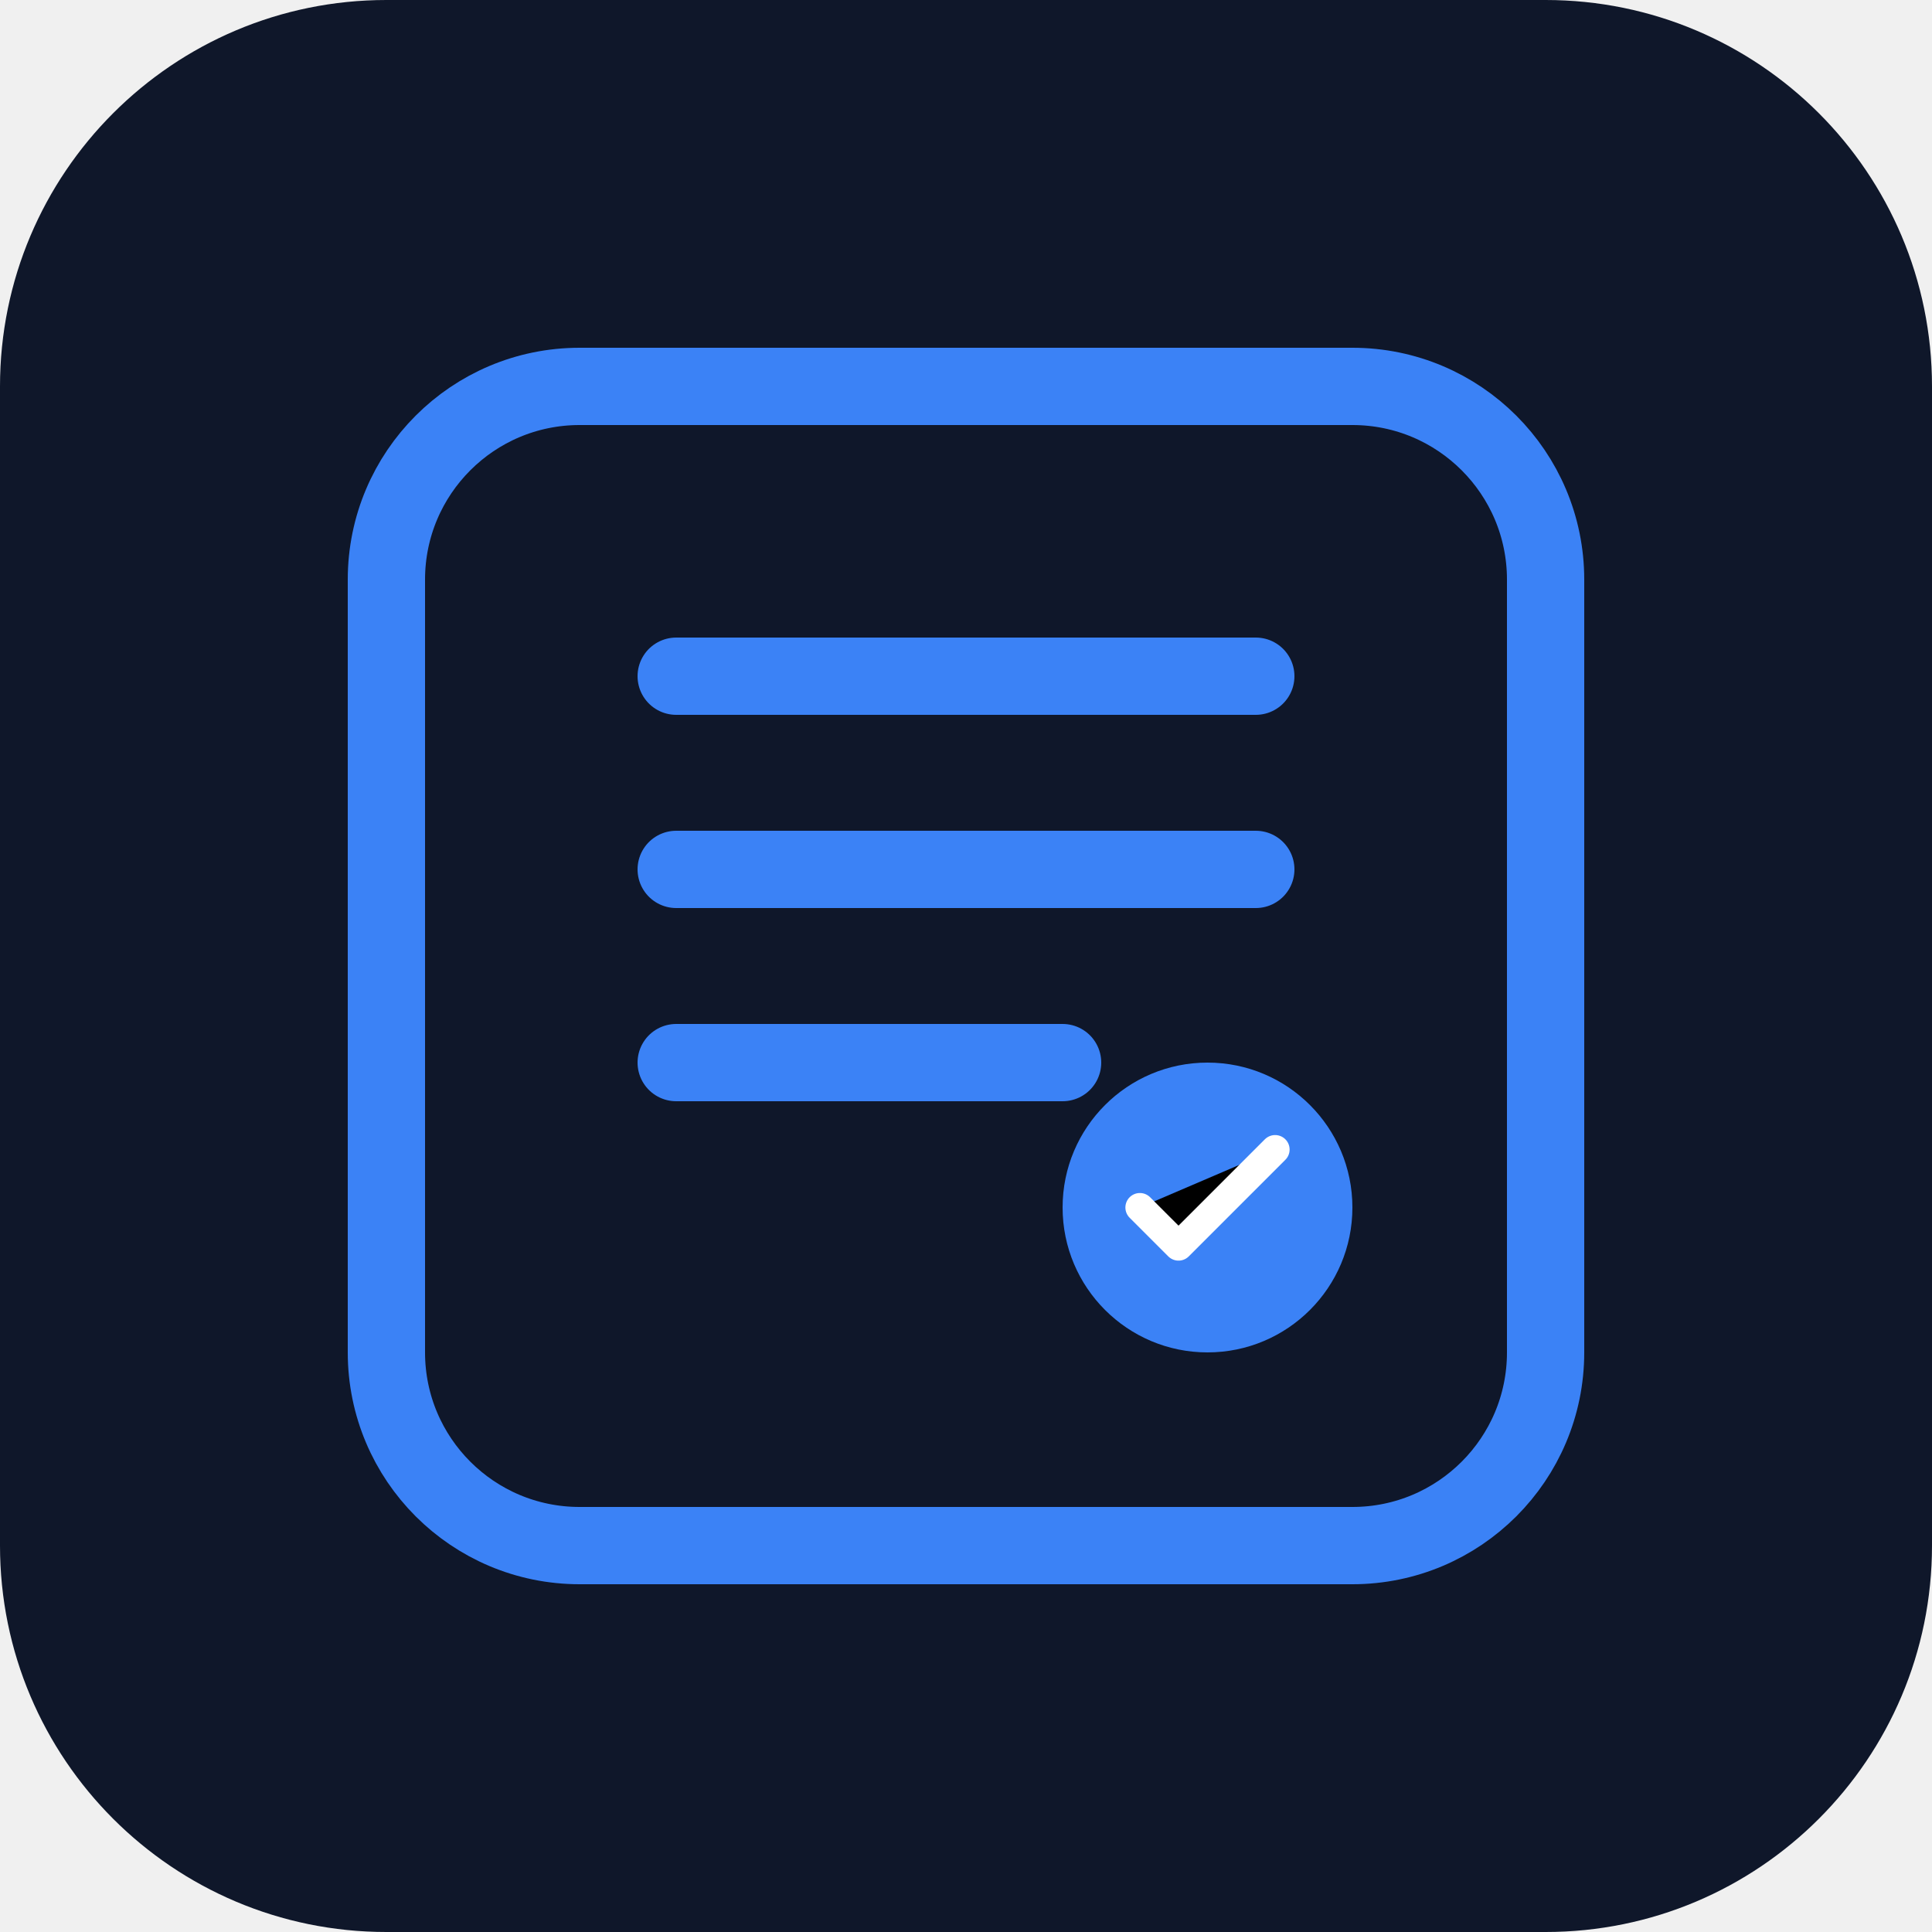
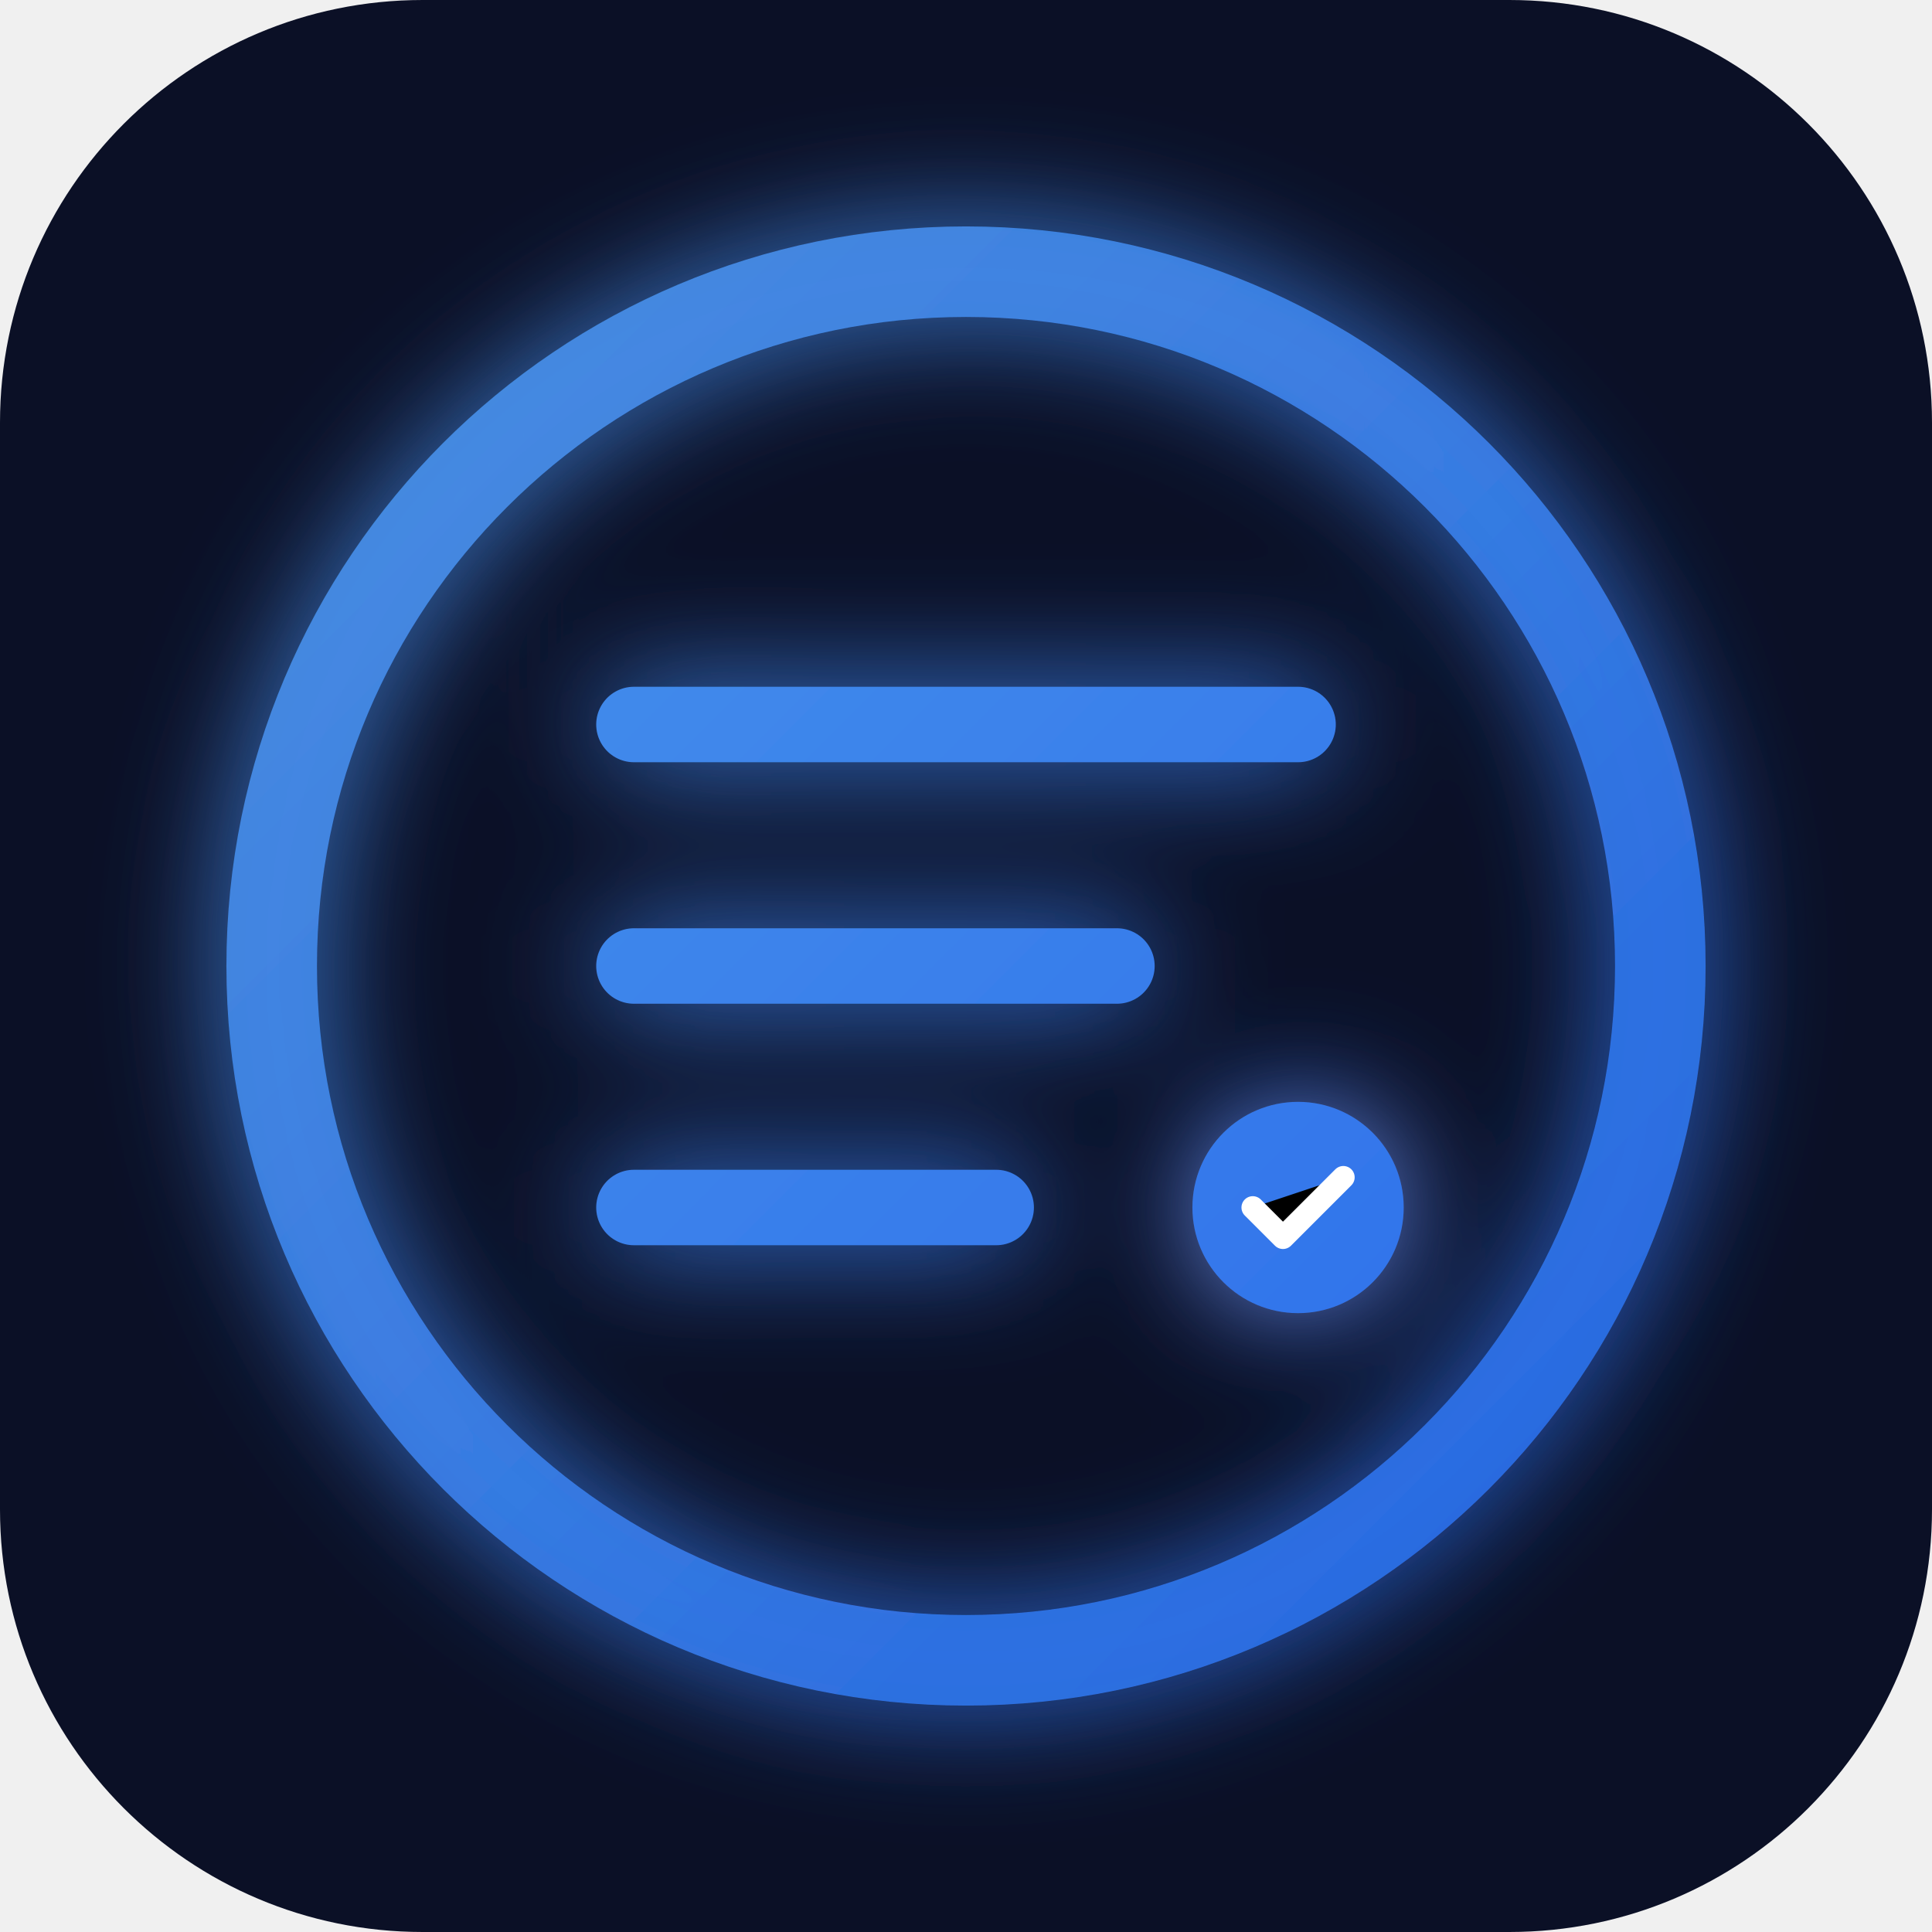
- <svg xmlns="http://www.w3.org/2000/svg" width="200" height="200" viewBox="0 0 200 200">
-   <rect width="200" height="200" rx="40" fill="#0f172a" />
-   <g transform="translate(40,40)">
-     <rect x="0" y="0" width="120" height="120" rx="20" stroke="#3b82f6" stroke-width="8" fill="none" />
-     <line x1="30" y1="30" x2="90" y2="30" stroke="#3b82f6" stroke-width="8" stroke-linecap="round" />
-     <line x1="30" y1="50" x2="90" y2="50" stroke="#3b82f6" stroke-width="8" stroke-linecap="round" />
-     <line x1="30" y1="70" x2="70" y2="70" stroke="#3b82f6" stroke-width="8" stroke-linecap="round" />
-     <circle cx="85" cy="85" r="15" fill="#3b82f6" />
-     <path d="M78 85 L82 89 L92 79" stroke="#fff" stroke-width="3" stroke-linecap="round" stroke-linejoin="round" />
+ <svg xmlns="http://www.w3.org/2000/svg" width="256" height="256" viewBox="0 0 256 256" role="img" aria-label="SnapSBOM logo">
+   <defs>
+     <linearGradient id="g" x1="0" y1="0" x2="256" y2="256" gradientUnits="userSpaceOnUse">
+       <stop offset="0%" stop-color="#4F9DEB" />
+       <stop offset="100%" stop-color="#2563EB" />
+     </linearGradient>
+     <filter id="glow" x="-20%" y="-20%" width="140%" height="140%">
+       <feGaussianBlur stdDeviation="8" result="blur" />
+       <feComposite in="SourceGraphic" in2="blur" operator="over" />
+     </filter>
+   </defs>
+   <rect width="256" height="256" rx="56" fill="#0B1026" />
+   <g filter="url(#glow)">
+     <circle cx="128" cy="128" r="92" stroke="url(#g)" stroke-width="12" fill="none" opacity="0.9" />
+     <path d="M84 96h88M84 128h64M84 160h48" stroke="url(#g)" stroke-width="10" stroke-linecap="round" />
+     <circle cx="172" cy="160" r="14" fill="url(#g)" />
+     <path d="M166 160l4 4 8-8" stroke="#fff" stroke-width="3" stroke-linecap="round" stroke-linejoin="round" />
  </g>
</svg>
